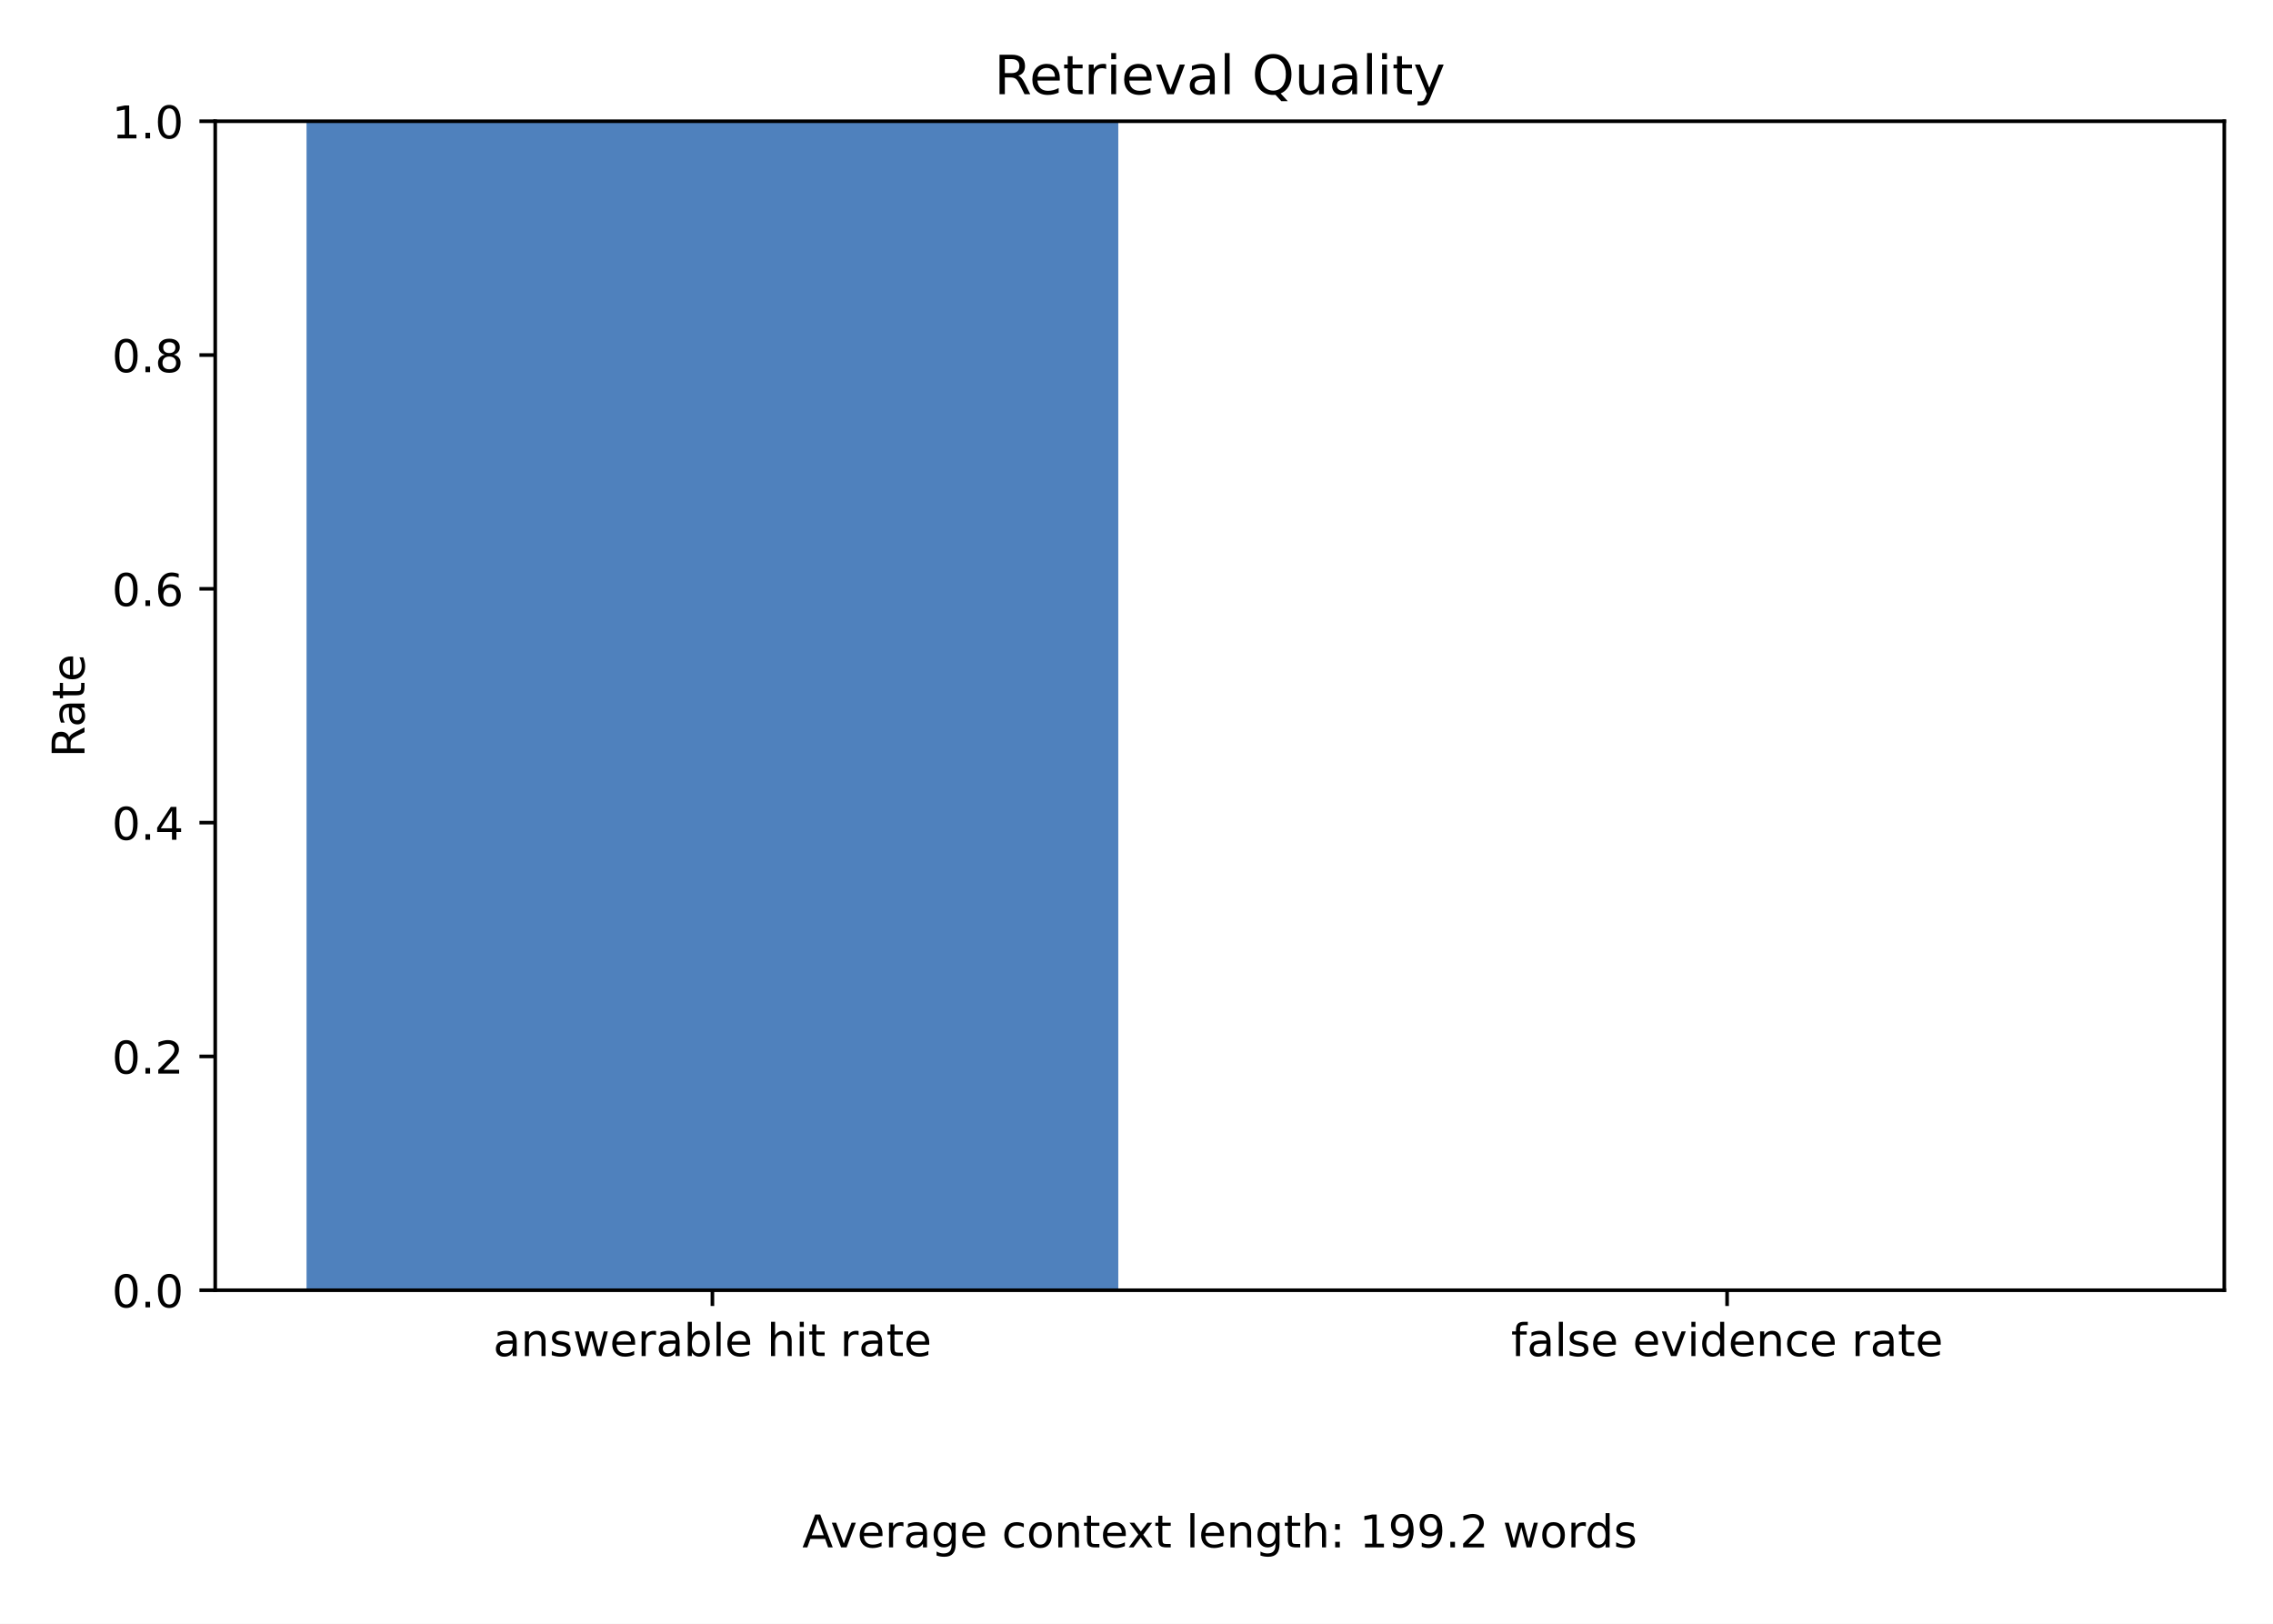
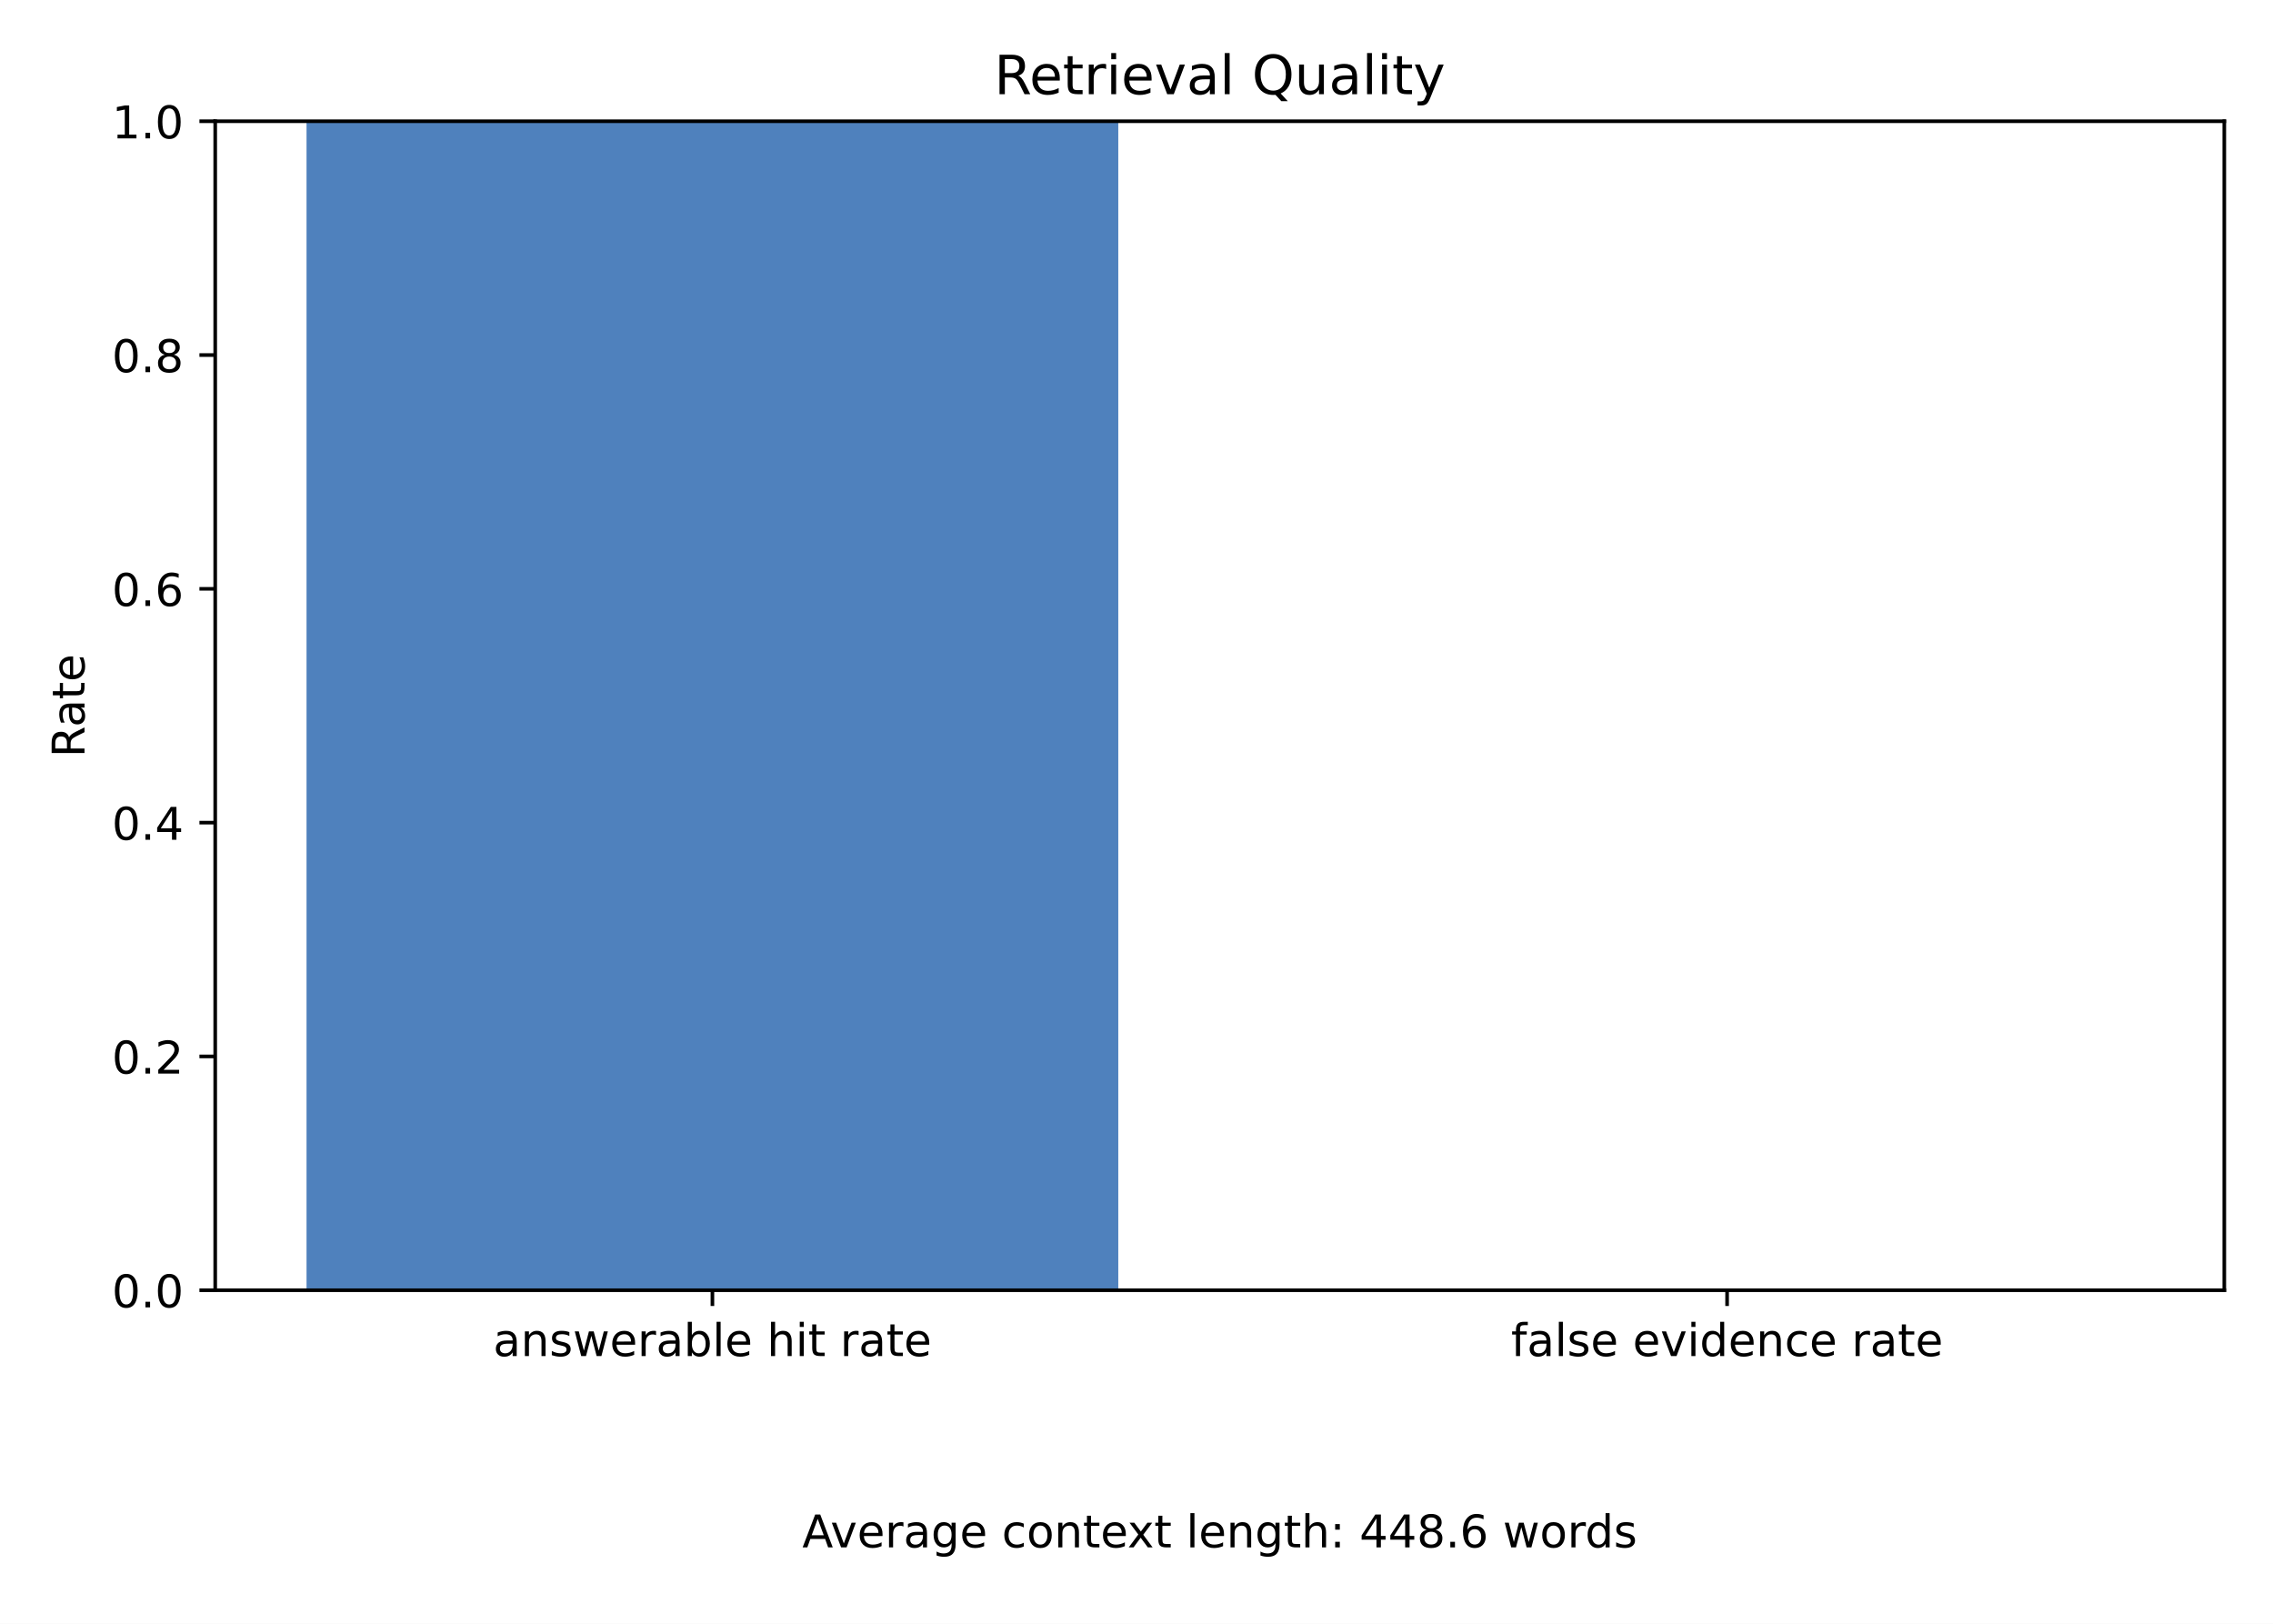
<svg xmlns="http://www.w3.org/2000/svg" xmlns:xlink="http://www.w3.org/1999/xlink" width="504pt" height="360pt" viewBox="0 0 504 360" version="1.1">
  <defs>
    <style type="text/css">*{stroke-linejoin: round; stroke-linecap: butt}</style>
  </defs>
  <g id="figure_1">
    <g id="patch_1">
      <path d="M 0 360 L 504 360 L 504 0 L 0 0 z " style="fill: #ffffff" />
    </g>
    <g id="axes_1">
      <g id="patch_2">
        <path d="M 47.72 286.056 L 493.2 286.056 L 493.2 26.88 L 47.72 26.88 z " style="fill: #ffffff" />
      </g>
      <g id="patch_3">
-         <path d="M 67.969 286.056 L 247.961 286.056 L 247.961 26.88 L 67.969 26.88 z " clip-path="url(#pa692c6fadb)" style="fill: #4f81bd" />
+         <path d="M 67.969 286.056 L 247.961 286.056 L 247.961 26.88 L 67.969 26.88 z " clip-path="url(#pc0610eab86)" style="fill: #4f81bd" />
      </g>
      <g id="patch_4">
-         <path d="M 292.959 286.056 L 472.951 286.056 L 472.951 286.056 L 292.959 286.056 z " clip-path="url(#pa692c6fadb)" style="fill: #b94a48" />
+         <path d="M 292.959 286.056 L 472.951 286.056 L 472.951 286.056 L 292.959 286.056 z " clip-path="url(#pc0610eab86)" style="fill: #b94a48" />
      </g>
      <g id="matplotlib.axis_1">
        <g id="xtick_1">
          <g id="line2d_1">
            <defs>
-               <path id="mdcb679fb3d" d="M 0 0 L 0 3.5 " style="stroke: #000000; stroke-width: 0.8" />
+               <path id="ma0ad9e73c9" d="M 0 0 L 0 3.5 " style="stroke: #000000; stroke-width: 0.8" />
            </defs>
            <g>
-               <use xlink:href="#mdcb679fb3d" x="157.965" y="286.056" style="stroke: #000000; stroke-width: 0.8" />
+               <use xlink:href="#ma0ad9e73c9" x="157.965" y="286.056" style="stroke: #000000; stroke-width: 0.8" />
            </g>
          </g>
          <g id="text_1">
            <g transform="translate(109.3502 300.6544) scale(0.1 -0.1)">
              <defs>
                <path id="DejaVuSans-61" d="M 2194 1759 Q 1497 1759 1228 1600 Q 959 1441 959 1056 Q 959 750 1161 570 Q 1363 391 1709 391 Q 2188 391 2477 730 Q 2766 1069 2766 1631 L 2766 1759 L 2194 1759 z M 3341 1997 L 3341 0 L 2766 0 L 2766 531 Q 2569 213 2275 61 Q 1981 -91 1556 -91 Q 1019 -91 701 211 Q 384 513 384 1019 Q 384 1609 779 1909 Q 1175 2209 1959 2209 L 2766 2209 L 2766 2266 Q 2766 2663 2505 2880 Q 2244 3097 1772 3097 Q 1472 3097 1187 3025 Q 903 2953 641 2809 L 641 3341 Q 956 3463 1253 3523 Q 1550 3584 1831 3584 Q 2591 3584 2966 3190 Q 3341 2797 3341 1997 z " transform="scale(0.015625)" />
                <path id="DejaVuSans-6e" d="M 3513 2113 L 3513 0 L 2938 0 L 2938 2094 Q 2938 2591 2744 2837 Q 2550 3084 2163 3084 Q 1697 3084 1428 2787 Q 1159 2491 1159 1978 L 1159 0 L 581 0 L 581 3500 L 1159 3500 L 1159 2956 Q 1366 3272 1645 3428 Q 1925 3584 2291 3584 Q 2894 3584 3203 3211 Q 3513 2838 3513 2113 z " transform="scale(0.015625)" />
                <path id="DejaVuSans-73" d="M 2834 3397 L 2834 2853 Q 2591 2978 2328 3040 Q 2066 3103 1784 3103 Q 1356 3103 1142 2972 Q 928 2841 928 2578 Q 928 2378 1081 2264 Q 1234 2150 1697 2047 L 1894 2003 Q 2506 1872 2764 1633 Q 3022 1394 3022 966 Q 3022 478 2636 193 Q 2250 -91 1575 -91 Q 1294 -91 989 -36 Q 684 19 347 128 L 347 722 Q 666 556 975 473 Q 1284 391 1588 391 Q 1994 391 2212 530 Q 2431 669 2431 922 Q 2431 1156 2273 1281 Q 2116 1406 1581 1522 L 1381 1569 Q 847 1681 609 1914 Q 372 2147 372 2553 Q 372 3047 722 3315 Q 1072 3584 1716 3584 Q 2034 3584 2315 3537 Q 2597 3491 2834 3397 z " transform="scale(0.015625)" />
                <path id="DejaVuSans-77" d="M 269 3500 L 844 3500 L 1563 769 L 2278 3500 L 2956 3500 L 3675 769 L 4391 3500 L 4966 3500 L 4050 0 L 3372 0 L 2619 2869 L 1863 0 L 1184 0 L 269 3500 z " transform="scale(0.015625)" />
                <path id="DejaVuSans-65" d="M 3597 1894 L 3597 1613 L 953 1613 Q 991 1019 1311 708 Q 1631 397 2203 397 Q 2534 397 2845 478 Q 3156 559 3463 722 L 3463 178 Q 3153 47 2828 -22 Q 2503 -91 2169 -91 Q 1331 -91 842 396 Q 353 884 353 1716 Q 353 2575 817 3079 Q 1281 3584 2069 3584 Q 2775 3584 3186 3129 Q 3597 2675 3597 1894 z M 3022 2063 Q 3016 2534 2758 2815 Q 2500 3097 2075 3097 Q 1594 3097 1305 2825 Q 1016 2553 972 2059 L 3022 2063 z " transform="scale(0.015625)" />
                <path id="DejaVuSans-72" d="M 2631 2963 Q 2534 3019 2420 3045 Q 2306 3072 2169 3072 Q 1681 3072 1420 2755 Q 1159 2438 1159 1844 L 1159 0 L 581 0 L 581 3500 L 1159 3500 L 1159 2956 Q 1341 3275 1631 3429 Q 1922 3584 2338 3584 Q 2397 3584 2469 3576 Q 2541 3569 2628 3553 L 2631 2963 z " transform="scale(0.015625)" />
                <path id="DejaVuSans-62" d="M 3116 1747 Q 3116 2381 2855 2742 Q 2594 3103 2138 3103 Q 1681 3103 1420 2742 Q 1159 2381 1159 1747 Q 1159 1113 1420 752 Q 1681 391 2138 391 Q 2594 391 2855 752 Q 3116 1113 3116 1747 z M 1159 2969 Q 1341 3281 1617 3432 Q 1894 3584 2278 3584 Q 2916 3584 3314 3078 Q 3713 2572 3713 1747 Q 3713 922 3314 415 Q 2916 -91 2278 -91 Q 1894 -91 1617 61 Q 1341 213 1159 525 L 1159 0 L 581 0 L 581 4863 L 1159 4863 L 1159 2969 z " transform="scale(0.015625)" />
                <path id="DejaVuSans-6c" d="M 603 4863 L 1178 4863 L 1178 0 L 603 0 L 603 4863 z " transform="scale(0.015625)" />
                <path id="DejaVuSans-20" transform="scale(0.015625)" />
                <path id="DejaVuSans-68" d="M 3513 2113 L 3513 0 L 2938 0 L 2938 2094 Q 2938 2591 2744 2837 Q 2550 3084 2163 3084 Q 1697 3084 1428 2787 Q 1159 2491 1159 1978 L 1159 0 L 581 0 L 581 4863 L 1159 4863 L 1159 2956 Q 1366 3272 1645 3428 Q 1925 3584 2291 3584 Q 2894 3584 3203 3211 Q 3513 2838 3513 2113 z " transform="scale(0.015625)" />
                <path id="DejaVuSans-69" d="M 603 3500 L 1178 3500 L 1178 0 L 603 0 L 603 3500 z M 603 4863 L 1178 4863 L 1178 4134 L 603 4134 L 603 4863 z " transform="scale(0.015625)" />
                <path id="DejaVuSans-74" d="M 1172 4494 L 1172 3500 L 2356 3500 L 2356 3053 L 1172 3053 L 1172 1153 Q 1172 725 1289 603 Q 1406 481 1766 481 L 2356 481 L 2356 0 L 1766 0 Q 1100 0 847 248 Q 594 497 594 1153 L 594 3053 L 172 3053 L 172 3500 L 594 3500 L 594 4494 L 1172 4494 z " transform="scale(0.015625)" />
              </defs>
              <use xlink:href="#DejaVuSans-61" />
              <use xlink:href="#DejaVuSans-6e" transform="translate(61.2793 0)" />
              <use xlink:href="#DejaVuSans-73" transform="translate(124.6582 0)" />
              <use xlink:href="#DejaVuSans-77" transform="translate(176.7578 0)" />
              <use xlink:href="#DejaVuSans-65" transform="translate(258.5449 0)" />
              <use xlink:href="#DejaVuSans-72" transform="translate(320.0684 0)" />
              <use xlink:href="#DejaVuSans-61" transform="translate(361.1816 0)" />
              <use xlink:href="#DejaVuSans-62" transform="translate(422.4609 0)" />
              <use xlink:href="#DejaVuSans-6c" transform="translate(485.9375 0)" />
              <use xlink:href="#DejaVuSans-65" transform="translate(513.7207 0)" />
              <use xlink:href="#DejaVuSans-20" transform="translate(575.2441 0)" />
              <use xlink:href="#DejaVuSans-68" transform="translate(607.0312 0)" />
              <use xlink:href="#DejaVuSans-69" transform="translate(670.4102 0)" />
              <use xlink:href="#DejaVuSans-74" transform="translate(698.1934 0)" />
              <use xlink:href="#DejaVuSans-20" transform="translate(737.4023 0)" />
              <use xlink:href="#DejaVuSans-72" transform="translate(769.1895 0)" />
              <use xlink:href="#DejaVuSans-61" transform="translate(810.3027 0)" />
              <use xlink:href="#DejaVuSans-74" transform="translate(871.582 0)" />
              <use xlink:href="#DejaVuSans-65" transform="translate(910.791 0)" />
            </g>
          </g>
        </g>
        <g id="xtick_2">
          <g id="line2d_2">
            <g>
-               <use xlink:href="#mdcb679fb3d" x="382.955" y="286.056" style="stroke: #000000; stroke-width: 0.8" />
+               <use xlink:href="#ma0ad9e73c9" x="382.955" y="286.056" style="stroke: #000000; stroke-width: 0.8" />
            </g>
          </g>
          <g id="text_2">
            <g transform="translate(335.0557 300.6544) scale(0.1 -0.1)">
              <defs>
                <path id="DejaVuSans-66" d="M 2375 4863 L 2375 4384 L 1825 4384 Q 1516 4384 1395 4259 Q 1275 4134 1275 3809 L 1275 3500 L 2222 3500 L 2222 3053 L 1275 3053 L 1275 0 L 697 0 L 697 3053 L 147 3053 L 147 3500 L 697 3500 L 697 3744 Q 697 4328 969 4595 Q 1241 4863 1831 4863 L 2375 4863 z " transform="scale(0.015625)" />
                <path id="DejaVuSans-76" d="M 191 3500 L 800 3500 L 1894 563 L 2988 3500 L 3597 3500 L 2284 0 L 1503 0 L 191 3500 z " transform="scale(0.015625)" />
                <path id="DejaVuSans-64" d="M 2906 2969 L 2906 4863 L 3481 4863 L 3481 0 L 2906 0 L 2906 525 Q 2725 213 2448 61 Q 2172 -91 1784 -91 Q 1150 -91 751 415 Q 353 922 353 1747 Q 353 2572 751 3078 Q 1150 3584 1784 3584 Q 2172 3584 2448 3432 Q 2725 3281 2906 2969 z M 947 1747 Q 947 1113 1208 752 Q 1469 391 1925 391 Q 2381 391 2643 752 Q 2906 1113 2906 1747 Q 2906 2381 2643 2742 Q 2381 3103 1925 3103 Q 1469 3103 1208 2742 Q 947 2381 947 1747 z " transform="scale(0.015625)" />
                <path id="DejaVuSans-63" d="M 3122 3366 L 3122 2828 Q 2878 2963 2633 3030 Q 2388 3097 2138 3097 Q 1578 3097 1268 2742 Q 959 2388 959 1747 Q 959 1106 1268 751 Q 1578 397 2138 397 Q 2388 397 2633 464 Q 2878 531 3122 666 L 3122 134 Q 2881 22 2623 -34 Q 2366 -91 2075 -91 Q 1284 -91 818 406 Q 353 903 353 1747 Q 353 2603 823 3093 Q 1294 3584 2113 3584 Q 2378 3584 2631 3529 Q 2884 3475 3122 3366 z " transform="scale(0.015625)" />
              </defs>
              <use xlink:href="#DejaVuSans-66" />
              <use xlink:href="#DejaVuSans-61" transform="translate(35.20508 0)" />
              <use xlink:href="#DejaVuSans-6c" transform="translate(96.48438 0)" />
              <use xlink:href="#DejaVuSans-73" transform="translate(124.2676 0)" />
              <use xlink:href="#DejaVuSans-65" transform="translate(176.3672 0)" />
              <use xlink:href="#DejaVuSans-20" transform="translate(237.8906 0)" />
              <use xlink:href="#DejaVuSans-65" transform="translate(269.6777 0)" />
              <use xlink:href="#DejaVuSans-76" transform="translate(331.2012 0)" />
              <use xlink:href="#DejaVuSans-69" transform="translate(390.3809 0)" />
              <use xlink:href="#DejaVuSans-64" transform="translate(418.1641 0)" />
              <use xlink:href="#DejaVuSans-65" transform="translate(481.6406 0)" />
              <use xlink:href="#DejaVuSans-6e" transform="translate(543.1641 0)" />
              <use xlink:href="#DejaVuSans-63" transform="translate(606.543 0)" />
              <use xlink:href="#DejaVuSans-65" transform="translate(661.5234 0)" />
              <use xlink:href="#DejaVuSans-20" transform="translate(723.0469 0)" />
              <use xlink:href="#DejaVuSans-72" transform="translate(754.834 0)" />
              <use xlink:href="#DejaVuSans-61" transform="translate(795.9473 0)" />
              <use xlink:href="#DejaVuSans-74" transform="translate(857.2266 0)" />
              <use xlink:href="#DejaVuSans-65" transform="translate(896.4355 0)" />
            </g>
          </g>
        </g>
      </g>
      <g id="matplotlib.axis_2">
        <g id="ytick_1">
          <g id="line2d_3">
            <defs>
-               <path id="m8cec558bdc" d="M 0 0 L -3.5 0 " style="stroke: #000000; stroke-width: 0.8" />
+               <path id="m383fa2b984" d="M 0 0 L -3.5 0 " style="stroke: #000000; stroke-width: 0.8" />
            </defs>
            <g>
-               <use xlink:href="#m8cec558bdc" x="47.72" y="286.056" style="stroke: #000000; stroke-width: 0.8" />
+               <use xlink:href="#m383fa2b984" x="47.72" y="286.056" style="stroke: #000000; stroke-width: 0.8" />
            </g>
          </g>
          <g id="text_3">
            <g transform="translate(24.81687 289.8552) scale(0.1 -0.1)">
              <defs>
                <path id="DejaVuSans-30" d="M 2034 4250 Q 1547 4250 1301 3770 Q 1056 3291 1056 2328 Q 1056 1369 1301 889 Q 1547 409 2034 409 Q 2525 409 2770 889 Q 3016 1369 3016 2328 Q 3016 3291 2770 3770 Q 2525 4250 2034 4250 z M 2034 4750 Q 2819 4750 3233 4129 Q 3647 3509 3647 2328 Q 3647 1150 3233 529 Q 2819 -91 2034 -91 Q 1250 -91 836 529 Q 422 1150 422 2328 Q 422 3509 836 4129 Q 1250 4750 2034 4750 z " transform="scale(0.015625)" />
                <path id="DejaVuSans-2e" d="M 684 794 L 1344 794 L 1344 0 L 684 0 L 684 794 z " transform="scale(0.015625)" />
              </defs>
              <use xlink:href="#DejaVuSans-30" />
              <use xlink:href="#DejaVuSans-2e" transform="translate(63.62305 0)" />
              <use xlink:href="#DejaVuSans-30" transform="translate(95.41016 0)" />
            </g>
          </g>
        </g>
        <g id="ytick_2">
          <g id="line2d_4">
            <g>
-               <use xlink:href="#m8cec558bdc" x="47.72" y="234.221" style="stroke: #000000; stroke-width: 0.8" />
+               <use xlink:href="#m383fa2b984" x="47.72" y="234.221" style="stroke: #000000; stroke-width: 0.8" />
            </g>
          </g>
          <g id="text_4">
            <g transform="translate(24.81687 238.02) scale(0.1 -0.1)">
              <defs>
                <path id="DejaVuSans-32" d="M 1228 531 L 3431 531 L 3431 0 L 469 0 L 469 531 Q 828 903 1448 1529 Q 2069 2156 2228 2338 Q 2531 2678 2651 2914 Q 2772 3150 2772 3378 Q 2772 3750 2511 3984 Q 2250 4219 1831 4219 Q 1534 4219 1204 4116 Q 875 4013 500 3803 L 500 4441 Q 881 4594 1212 4672 Q 1544 4750 1819 4750 Q 2544 4750 2975 4387 Q 3406 4025 3406 3419 Q 3406 3131 3298 2873 Q 3191 2616 2906 2266 Q 2828 2175 2409 1742 Q 1991 1309 1228 531 z " transform="scale(0.015625)" />
              </defs>
              <use xlink:href="#DejaVuSans-30" />
              <use xlink:href="#DejaVuSans-2e" transform="translate(63.62305 0)" />
              <use xlink:href="#DejaVuSans-32" transform="translate(95.41016 0)" />
            </g>
          </g>
        </g>
        <g id="ytick_3">
          <g id="line2d_5">
            <g>
-               <use xlink:href="#m8cec558bdc" x="47.72" y="182.386" style="stroke: #000000; stroke-width: 0.8" />
+               <use xlink:href="#m383fa2b984" x="47.72" y="182.386" style="stroke: #000000; stroke-width: 0.8" />
            </g>
          </g>
          <g id="text_5">
            <g transform="translate(24.81687 186.1848) scale(0.1 -0.1)">
              <defs>
                <path id="DejaVuSans-34" d="M 2419 4116 L 825 1625 L 2419 1625 L 2419 4116 z M 2253 4666 L 3047 4666 L 3047 1625 L 3713 1625 L 3713 1100 L 3047 1100 L 3047 0 L 2419 0 L 2419 1100 L 313 1100 L 313 1709 L 2253 4666 z " transform="scale(0.015625)" />
              </defs>
              <use xlink:href="#DejaVuSans-30" />
              <use xlink:href="#DejaVuSans-2e" transform="translate(63.62305 0)" />
              <use xlink:href="#DejaVuSans-34" transform="translate(95.41016 0)" />
            </g>
          </g>
        </g>
        <g id="ytick_4">
          <g id="line2d_6">
            <g>
-               <use xlink:href="#m8cec558bdc" x="47.72" y="130.55" style="stroke: #000000; stroke-width: 0.8" />
+               <use xlink:href="#m383fa2b984" x="47.72" y="130.55" style="stroke: #000000; stroke-width: 0.8" />
            </g>
          </g>
          <g id="text_6">
            <g transform="translate(24.81687 134.3496) scale(0.1 -0.1)">
              <defs>
                <path id="DejaVuSans-36" d="M 2113 2584 Q 1688 2584 1439 2293 Q 1191 2003 1191 1497 Q 1191 994 1439 701 Q 1688 409 2113 409 Q 2538 409 2786 701 Q 3034 994 3034 1497 Q 3034 2003 2786 2293 Q 2538 2584 2113 2584 z M 3366 4563 L 3366 3988 Q 3128 4100 2886 4159 Q 2644 4219 2406 4219 Q 1781 4219 1451 3797 Q 1122 3375 1075 2522 Q 1259 2794 1537 2939 Q 1816 3084 2150 3084 Q 2853 3084 3261 2657 Q 3669 2231 3669 1497 Q 3669 778 3244 343 Q 2819 -91 2113 -91 Q 1303 -91 875 529 Q 447 1150 447 2328 Q 447 3434 972 4092 Q 1497 4750 2381 4750 Q 2619 4750 2861 4703 Q 3103 4656 3366 4563 z " transform="scale(0.015625)" />
              </defs>
              <use xlink:href="#DejaVuSans-30" />
              <use xlink:href="#DejaVuSans-2e" transform="translate(63.62305 0)" />
              <use xlink:href="#DejaVuSans-36" transform="translate(95.41016 0)" />
            </g>
          </g>
        </g>
        <g id="ytick_5">
          <g id="line2d_7">
            <g>
-               <use xlink:href="#m8cec558bdc" x="47.72" y="78.715" style="stroke: #000000; stroke-width: 0.8" />
+               <use xlink:href="#m383fa2b984" x="47.72" y="78.715" style="stroke: #000000; stroke-width: 0.8" />
            </g>
          </g>
          <g id="text_7">
            <g transform="translate(24.81687 82.51442) scale(0.1 -0.1)">
              <defs>
                <path id="DejaVuSans-38" d="M 2034 2216 Q 1584 2216 1326 1975 Q 1069 1734 1069 1313 Q 1069 891 1326 650 Q 1584 409 2034 409 Q 2484 409 2743 651 Q 3003 894 3003 1313 Q 3003 1734 2745 1975 Q 2488 2216 2034 2216 z M 1403 2484 Q 997 2584 770 2862 Q 544 3141 544 3541 Q 544 4100 942 4425 Q 1341 4750 2034 4750 Q 2731 4750 3128 4425 Q 3525 4100 3525 3541 Q 3525 3141 3298 2862 Q 3072 2584 2669 2484 Q 3125 2378 3379 2068 Q 3634 1759 3634 1313 Q 3634 634 3220 271 Q 2806 -91 2034 -91 Q 1263 -91 848 271 Q 434 634 434 1313 Q 434 1759 690 2068 Q 947 2378 1403 2484 z M 1172 3481 Q 1172 3119 1398 2916 Q 1625 2713 2034 2713 Q 2441 2713 2670 2916 Q 2900 3119 2900 3481 Q 2900 3844 2670 4047 Q 2441 4250 2034 4250 Q 1625 4250 1398 4047 Q 1172 3844 1172 3481 z " transform="scale(0.015625)" />
              </defs>
              <use xlink:href="#DejaVuSans-30" />
              <use xlink:href="#DejaVuSans-2e" transform="translate(63.62305 0)" />
              <use xlink:href="#DejaVuSans-38" transform="translate(95.41016 0)" />
            </g>
          </g>
        </g>
        <g id="ytick_6">
          <g id="line2d_8">
            <g>
-               <use xlink:href="#m8cec558bdc" x="47.72" y="26.88" style="stroke: #000000; stroke-width: 0.8" />
+               <use xlink:href="#m383fa2b984" x="47.72" y="26.88" style="stroke: #000000; stroke-width: 0.8" />
            </g>
          </g>
          <g id="text_8">
            <g transform="translate(24.81687 30.67922) scale(0.1 -0.1)">
              <defs>
                <path id="DejaVuSans-31" d="M 794 531 L 1825 531 L 1825 4091 L 703 3866 L 703 4441 L 1819 4666 L 2450 4666 L 2450 531 L 3481 531 L 3481 0 L 794 0 L 794 531 z " transform="scale(0.015625)" />
              </defs>
              <use xlink:href="#DejaVuSans-31" />
              <use xlink:href="#DejaVuSans-2e" transform="translate(63.62305 0)" />
              <use xlink:href="#DejaVuSans-30" transform="translate(95.41016 0)" />
            </g>
          </g>
        </g>
        <g id="text_9">
          <g transform="translate(18.73719 167.9305) rotate(-90) scale(0.1 -0.1)">
            <defs>
              <path id="DejaVuSans-52" d="M 2841 2188 Q 3044 2119 3236 1894 Q 3428 1669 3622 1275 L 4263 0 L 3584 0 L 2988 1197 Q 2756 1666 2539 1819 Q 2322 1972 1947 1972 L 1259 1972 L 1259 0 L 628 0 L 628 4666 L 2053 4666 Q 2853 4666 3247 4331 Q 3641 3997 3641 3322 Q 3641 2881 3436 2590 Q 3231 2300 2841 2188 z M 1259 4147 L 1259 2491 L 2053 2491 Q 2509 2491 2742 2702 Q 2975 2913 2975 3322 Q 2975 3731 2742 3939 Q 2509 4147 2053 4147 L 1259 4147 z " transform="scale(0.015625)" />
            </defs>
            <use xlink:href="#DejaVuSans-52" />
            <use xlink:href="#DejaVuSans-61" transform="translate(67.23242 0)" />
            <use xlink:href="#DejaVuSans-74" transform="translate(128.5117 0)" />
            <use xlink:href="#DejaVuSans-65" transform="translate(167.7207 0)" />
          </g>
        </g>
      </g>
      <g id="patch_5">
        <path d="M 47.72 286.056 L 47.72 26.88 " style="fill: none; stroke: #000000; stroke-width: 0.8; stroke-linejoin: miter; stroke-linecap: square" />
      </g>
      <g id="patch_6">
        <path d="M 493.2 286.056 L 493.2 26.88 " style="fill: none; stroke: #000000; stroke-width: 0.8; stroke-linejoin: miter; stroke-linecap: square" />
      </g>
      <g id="patch_7">
        <path d="M 47.72 286.056 L 493.2 286.056 " style="fill: none; stroke: #000000; stroke-width: 0.8; stroke-linejoin: miter; stroke-linecap: square" />
      </g>
      <g id="patch_8">
        <path d="M 47.72 26.88 L 493.2 26.88 " style="fill: none; stroke: #000000; stroke-width: 0.8; stroke-linejoin: miter; stroke-linecap: square" />
      </g>
      <g id="text_10">
        <g transform="translate(177.8936 343.0747) scale(0.1 -0.1)">
          <defs>
            <path id="DejaVuSans-41" d="M 2188 4044 L 1331 1722 L 3047 1722 L 2188 4044 z M 1831 4666 L 2547 4666 L 4325 0 L 3669 0 L 3244 1197 L 1141 1197 L 716 0 L 50 0 L 1831 4666 z " transform="scale(0.015625)" />
            <path id="DejaVuSans-67" d="M 2906 1791 Q 2906 2416 2648 2759 Q 2391 3103 1925 3103 Q 1463 3103 1205 2759 Q 947 2416 947 1791 Q 947 1169 1205 825 Q 1463 481 1925 481 Q 2391 481 2648 825 Q 2906 1169 2906 1791 z M 3481 434 Q 3481 -459 3084 -895 Q 2688 -1331 1869 -1331 Q 1566 -1331 1297 -1286 Q 1028 -1241 775 -1147 L 775 -588 Q 1028 -725 1275 -790 Q 1522 -856 1778 -856 Q 2344 -856 2625 -561 Q 2906 -266 2906 331 L 2906 616 Q 2728 306 2450 153 Q 2172 0 1784 0 Q 1141 0 747 490 Q 353 981 353 1791 Q 353 2603 747 3093 Q 1141 3584 1784 3584 Q 2172 3584 2450 3431 Q 2728 3278 2906 2969 L 2906 3500 L 3481 3500 L 3481 434 z " transform="scale(0.015625)" />
            <path id="DejaVuSans-6f" d="M 1959 3097 Q 1497 3097 1228 2736 Q 959 2375 959 1747 Q 959 1119 1226 758 Q 1494 397 1959 397 Q 2419 397 2687 759 Q 2956 1122 2956 1747 Q 2956 2369 2687 2733 Q 2419 3097 1959 3097 z M 1959 3584 Q 2709 3584 3137 3096 Q 3566 2609 3566 1747 Q 3566 888 3137 398 Q 2709 -91 1959 -91 Q 1206 -91 779 398 Q 353 888 353 1747 Q 353 2609 779 3096 Q 1206 3584 1959 3584 z " transform="scale(0.015625)" />
            <path id="DejaVuSans-78" d="M 3513 3500 L 2247 1797 L 3578 0 L 2900 0 L 1881 1375 L 863 0 L 184 0 L 1544 1831 L 300 3500 L 978 3500 L 1906 2253 L 2834 3500 L 3513 3500 z " transform="scale(0.015625)" />
            <path id="DejaVuSans-3a" d="M 750 794 L 1409 794 L 1409 0 L 750 0 L 750 794 z M 750 3309 L 1409 3309 L 1409 2516 L 750 2516 L 750 3309 z " transform="scale(0.015625)" />
-             <path id="DejaVuSans-39" d="M 703 97 L 703 672 Q 941 559 1184 500 Q 1428 441 1663 441 Q 2288 441 2617 861 Q 2947 1281 2994 2138 Q 2813 1869 2534 1725 Q 2256 1581 1919 1581 Q 1219 1581 811 2004 Q 403 2428 403 3163 Q 403 3881 828 4315 Q 1253 4750 1959 4750 Q 2769 4750 3195 4129 Q 3622 3509 3622 2328 Q 3622 1225 3098 567 Q 2575 -91 1691 -91 Q 1453 -91 1209 -44 Q 966 3 703 97 z M 1959 2075 Q 2384 2075 2632 2365 Q 2881 2656 2881 3163 Q 2881 3666 2632 3958 Q 2384 4250 1959 4250 Q 1534 4250 1286 3958 Q 1038 3666 1038 3163 Q 1038 2656 1286 2365 Q 1534 2075 1959 2075 z " transform="scale(0.015625)" />
          </defs>
          <use xlink:href="#DejaVuSans-41" />
          <use xlink:href="#DejaVuSans-76" transform="translate(62.5332 0)" />
          <use xlink:href="#DejaVuSans-65" transform="translate(121.7129 0)" />
          <use xlink:href="#DejaVuSans-72" transform="translate(183.2363 0)" />
          <use xlink:href="#DejaVuSans-61" transform="translate(224.3496 0)" />
          <use xlink:href="#DejaVuSans-67" transform="translate(285.6289 0)" />
          <use xlink:href="#DejaVuSans-65" transform="translate(349.1055 0)" />
          <use xlink:href="#DejaVuSans-20" transform="translate(410.6289 0)" />
          <use xlink:href="#DejaVuSans-63" transform="translate(442.416 0)" />
          <use xlink:href="#DejaVuSans-6f" transform="translate(497.3965 0)" />
          <use xlink:href="#DejaVuSans-6e" transform="translate(558.5781 0)" />
          <use xlink:href="#DejaVuSans-74" transform="translate(621.957 0)" />
          <use xlink:href="#DejaVuSans-65" transform="translate(661.166 0)" />
          <use xlink:href="#DejaVuSans-78" transform="translate(720.9395 0)" />
          <use xlink:href="#DejaVuSans-74" transform="translate(780.1191 0)" />
          <use xlink:href="#DejaVuSans-20" transform="translate(819.3281 0)" />
          <use xlink:href="#DejaVuSans-6c" transform="translate(851.1152 0)" />
          <use xlink:href="#DejaVuSans-65" transform="translate(878.8984 0)" />
          <use xlink:href="#DejaVuSans-6e" transform="translate(940.4219 0)" />
          <use xlink:href="#DejaVuSans-67" transform="translate(1003.801 0)" />
          <use xlink:href="#DejaVuSans-74" transform="translate(1067.277 0)" />
          <use xlink:href="#DejaVuSans-68" transform="translate(1106.486 0)" />
          <use xlink:href="#DejaVuSans-3a" transform="translate(1169.865 0)" />
          <use xlink:href="#DejaVuSans-20" transform="translate(1203.557 0)" />
-           <use xlink:href="#DejaVuSans-31" transform="translate(1235.344 0)" />
-           <use xlink:href="#DejaVuSans-39" transform="translate(1298.967 0)" />
-           <use xlink:href="#DejaVuSans-39" transform="translate(1362.59 0)" />
+           <use xlink:href="#DejaVuSans-34" transform="translate(1235.344 0)" />
+           <use xlink:href="#DejaVuSans-34" transform="translate(1298.967 0)" />
+           <use xlink:href="#DejaVuSans-38" transform="translate(1362.59 0)" />
          <use xlink:href="#DejaVuSans-2e" transform="translate(1426.213 0)" />
-           <use xlink:href="#DejaVuSans-32" transform="translate(1458 0)" />
+           <use xlink:href="#DejaVuSans-36" transform="translate(1458 0)" />
          <use xlink:href="#DejaVuSans-20" transform="translate(1521.623 0)" />
          <use xlink:href="#DejaVuSans-77" transform="translate(1553.41 0)" />
          <use xlink:href="#DejaVuSans-6f" transform="translate(1635.197 0)" />
          <use xlink:href="#DejaVuSans-72" transform="translate(1696.379 0)" />
          <use xlink:href="#DejaVuSans-64" transform="translate(1735.742 0)" />
          <use xlink:href="#DejaVuSans-73" transform="translate(1799.219 0)" />
        </g>
      </g>
      <g id="text_11">
        <g transform="translate(220.45 20.88) scale(0.12 -0.12)">
          <defs>
            <path id="DejaVuSans-51" d="M 2522 4238 Q 1834 4238 1429 3725 Q 1025 3213 1025 2328 Q 1025 1447 1429 934 Q 1834 422 2522 422 Q 3209 422 3611 934 Q 4013 1447 4013 2328 Q 4013 3213 3611 3725 Q 3209 4238 2522 4238 z M 3406 84 L 4238 -825 L 3475 -825 L 2784 -78 Q 2681 -84 2626 -87 Q 2572 -91 2522 -91 Q 1538 -91 948 567 Q 359 1225 359 2328 Q 359 3434 948 4092 Q 1538 4750 2522 4750 Q 3503 4750 4090 4092 Q 4678 3434 4678 2328 Q 4678 1516 4351 937 Q 4025 359 3406 84 z " transform="scale(0.015625)" />
            <path id="DejaVuSans-75" d="M 544 1381 L 544 3500 L 1119 3500 L 1119 1403 Q 1119 906 1312 657 Q 1506 409 1894 409 Q 2359 409 2629 706 Q 2900 1003 2900 1516 L 2900 3500 L 3475 3500 L 3475 0 L 2900 0 L 2900 538 Q 2691 219 2414 64 Q 2138 -91 1772 -91 Q 1169 -91 856 284 Q 544 659 544 1381 z M 1991 3584 L 1991 3584 z " transform="scale(0.015625)" />
            <path id="DejaVuSans-79" d="M 2059 -325 Q 1816 -950 1584 -1140 Q 1353 -1331 966 -1331 L 506 -1331 L 506 -850 L 844 -850 Q 1081 -850 1212 -737 Q 1344 -625 1503 -206 L 1606 56 L 191 3500 L 800 3500 L 1894 763 L 2988 3500 L 3597 3500 L 2059 -325 z " transform="scale(0.015625)" />
          </defs>
          <use xlink:href="#DejaVuSans-52" />
          <use xlink:href="#DejaVuSans-65" transform="translate(64.98242 0)" />
          <use xlink:href="#DejaVuSans-74" transform="translate(126.5059 0)" />
          <use xlink:href="#DejaVuSans-72" transform="translate(165.7148 0)" />
          <use xlink:href="#DejaVuSans-69" transform="translate(206.8281 0)" />
          <use xlink:href="#DejaVuSans-65" transform="translate(234.6113 0)" />
          <use xlink:href="#DejaVuSans-76" transform="translate(296.1348 0)" />
          <use xlink:href="#DejaVuSans-61" transform="translate(355.3145 0)" />
          <use xlink:href="#DejaVuSans-6c" transform="translate(416.5938 0)" />
          <use xlink:href="#DejaVuSans-20" transform="translate(444.377 0)" />
          <use xlink:href="#DejaVuSans-51" transform="translate(476.1641 0)" />
          <use xlink:href="#DejaVuSans-75" transform="translate(554.875 0)" />
          <use xlink:href="#DejaVuSans-61" transform="translate(618.2539 0)" />
          <use xlink:href="#DejaVuSans-6c" transform="translate(679.5332 0)" />
          <use xlink:href="#DejaVuSans-69" transform="translate(707.3164 0)" />
          <use xlink:href="#DejaVuSans-74" transform="translate(735.0996 0)" />
          <use xlink:href="#DejaVuSans-79" transform="translate(774.3086 0)" />
        </g>
      </g>
    </g>
  </g>
  <defs>
-     <clipPath id="pa692c6fadb">
+     <clipPath id="pc0610eab86">
      <rect x="47.72" y="26.88" width="445.48" height="259.176" />
    </clipPath>
  </defs>
</svg>
